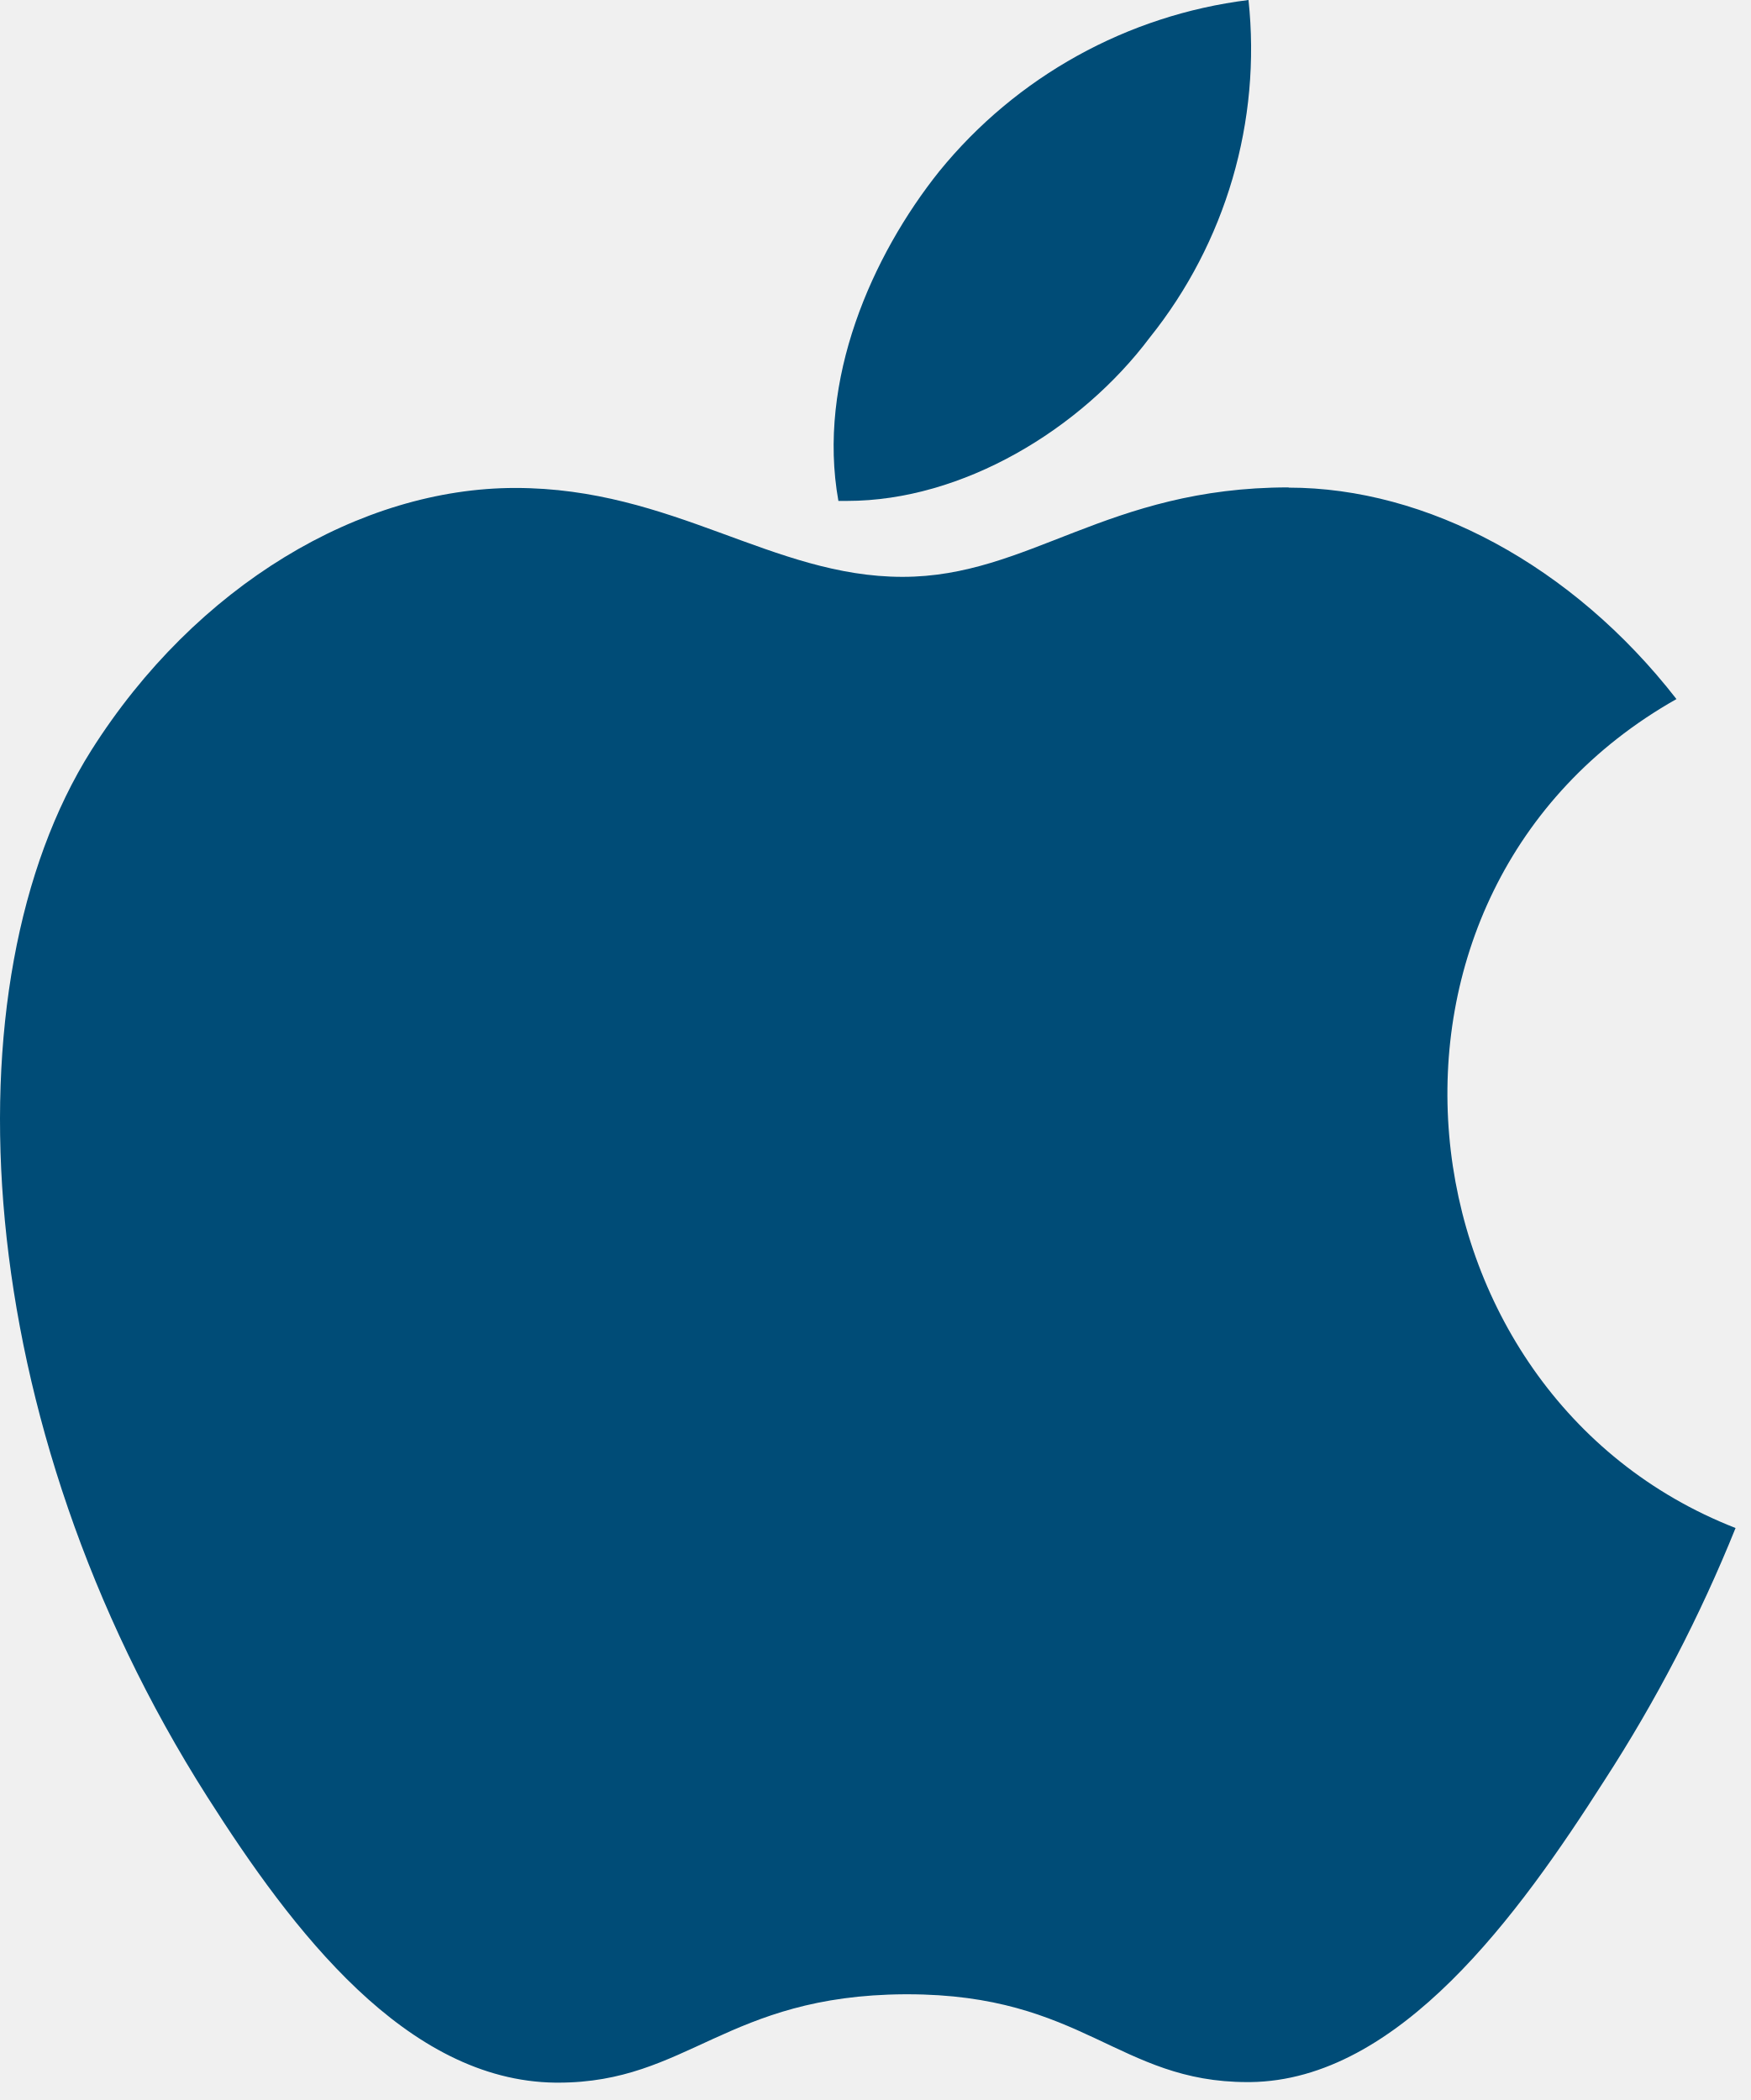
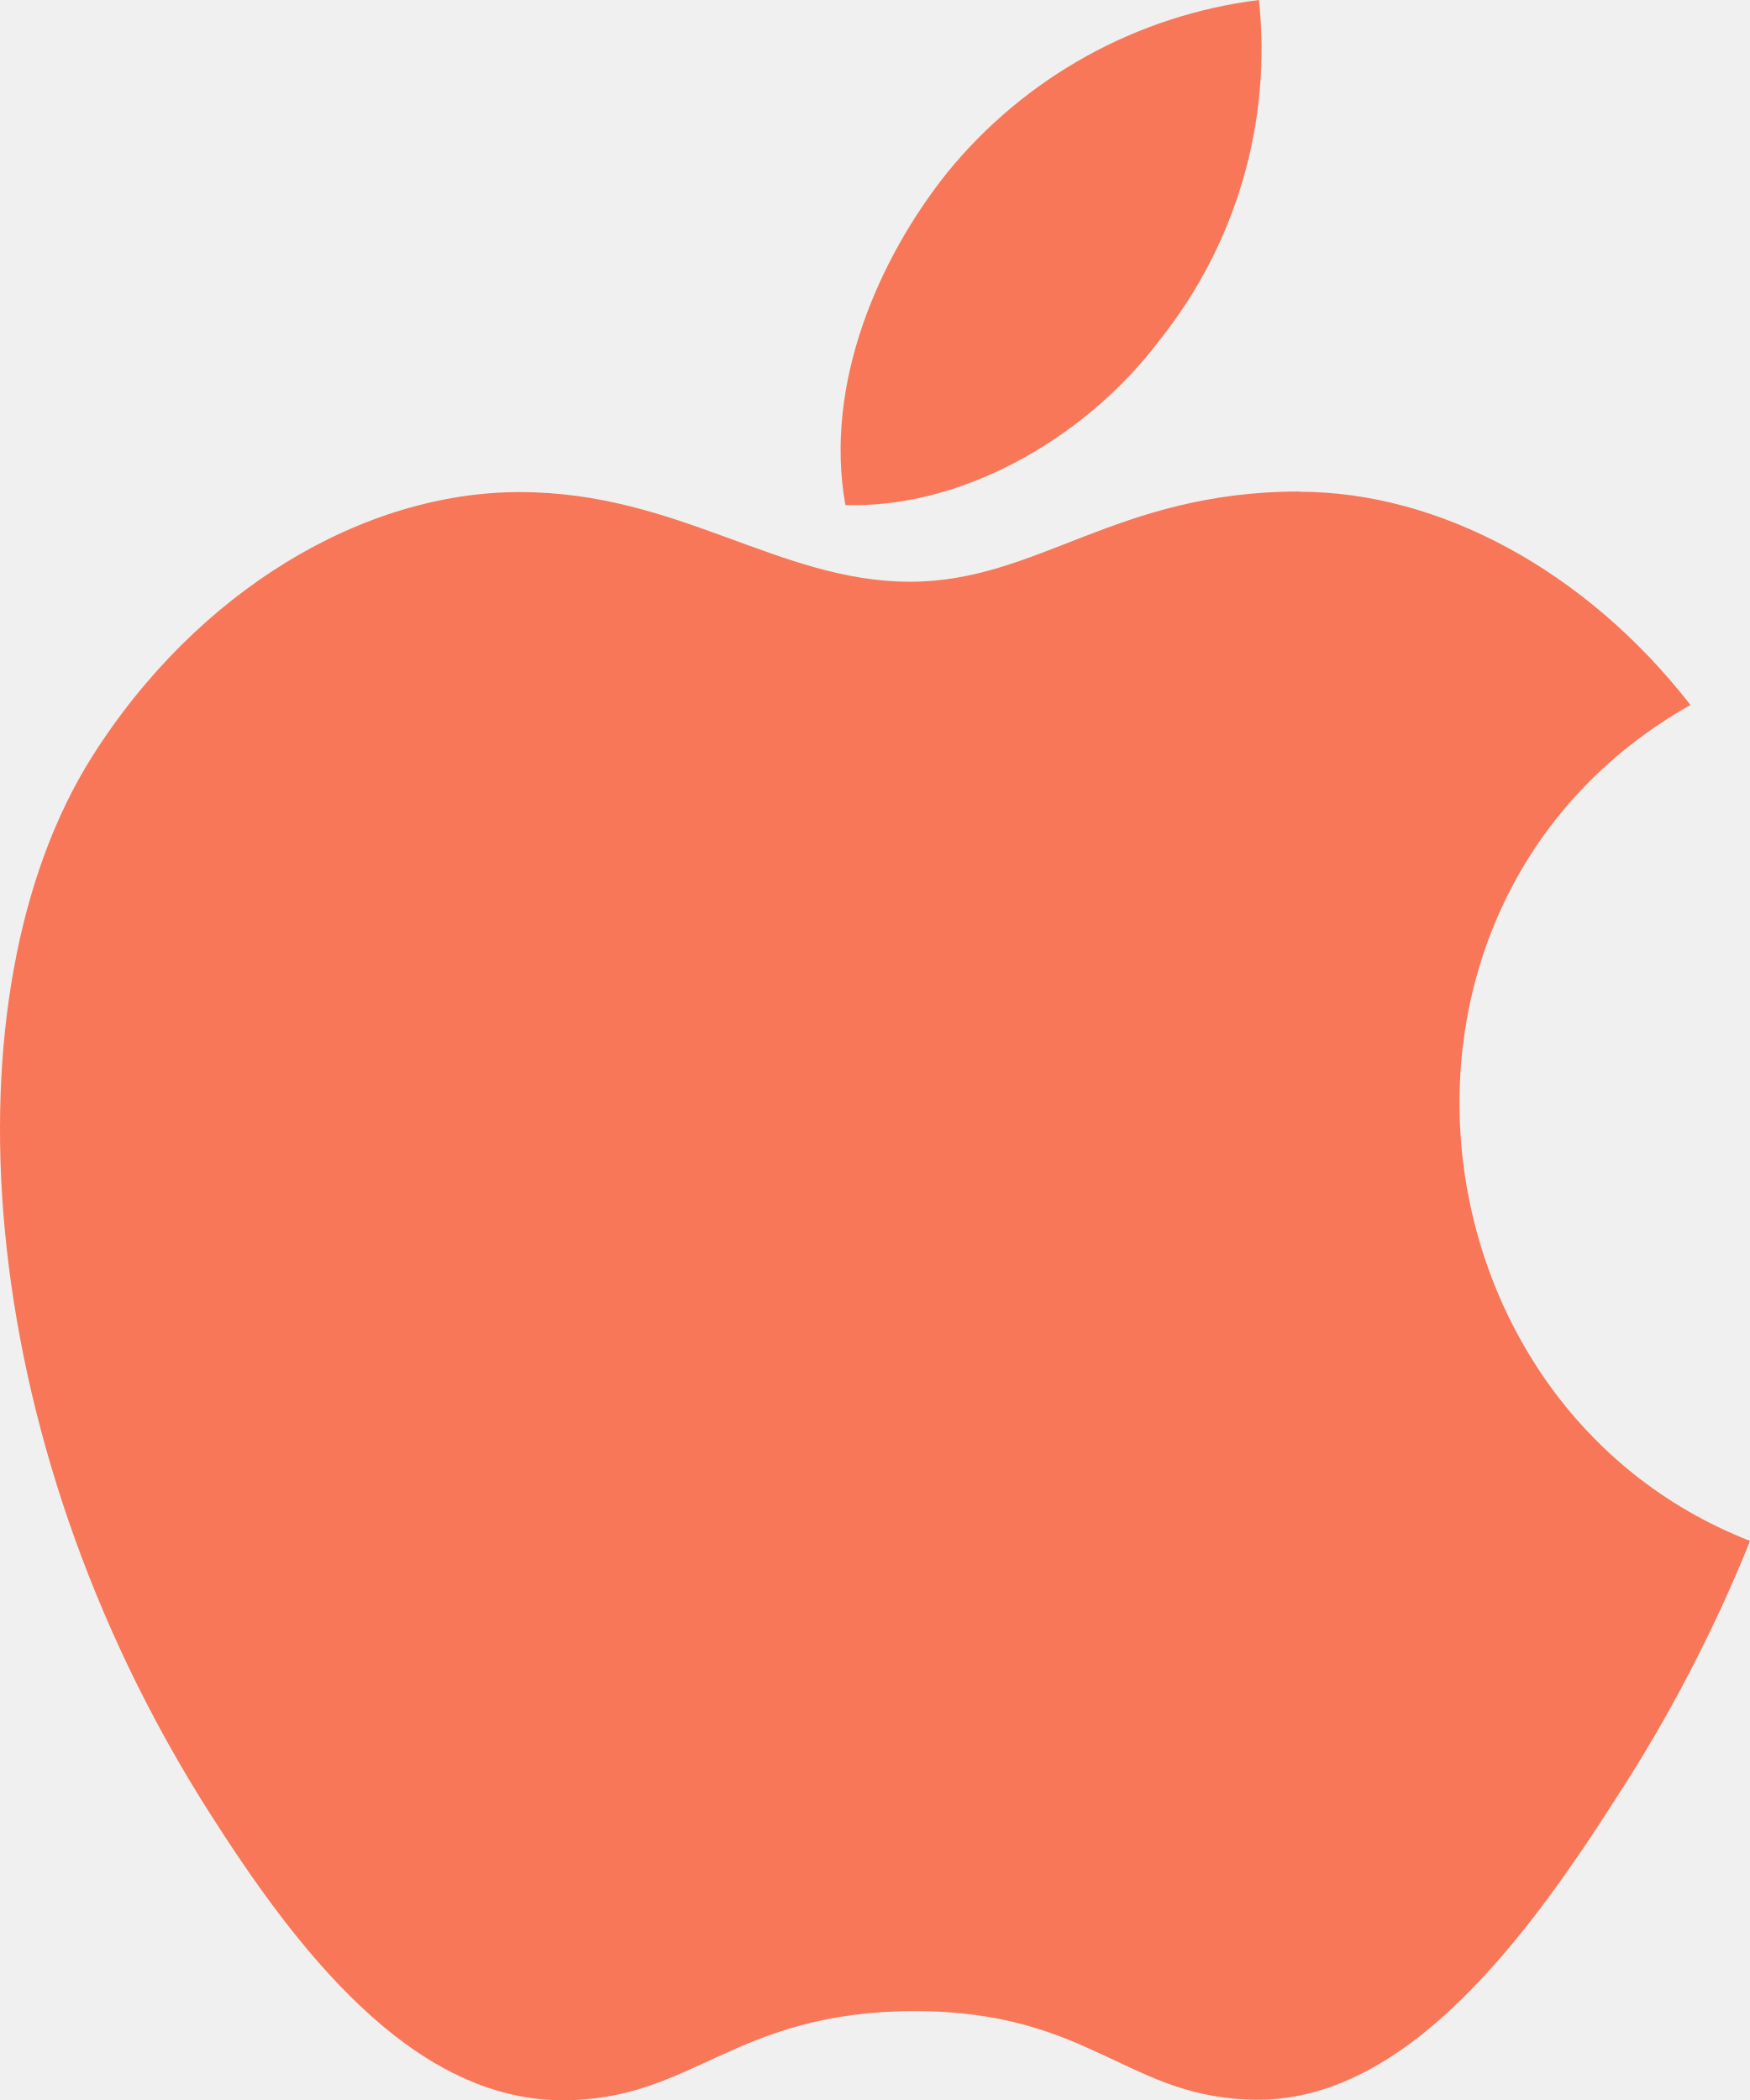
- <svg xmlns="http://www.w3.org/2000/svg" width="60" height="72" viewBox="0 0 60 72" fill="none">
-   <g clip-path="url(#clip0)">
-     <path d="M44.17 16.711C37.924 16.711 35.285 19.778 30.935 19.778C26.474 19.778 23.072 16.73 17.663 16.73C12.363 16.73 6.715 20.057 3.127 25.73C-1.91 33.723 -1.055 48.779 7.105 61.605C10.023 66.196 13.927 71.345 19.039 71.405H19.132C23.575 71.405 24.894 68.412 31.01 68.375H31.103C37.126 68.375 38.334 71.386 42.758 71.386H42.852C47.964 71.33 52.072 65.624 54.99 61.051C56.764 58.315 58.271 55.414 59.49 52.389C47.69 47.779 45.79 30.566 57.464 23.968C53.895 19.377 48.895 16.719 44.173 16.719L44.17 16.711Z" fill="#004C77" />
-     <path d="M42.795 0C38.637 0.518 34.839 2.623 32.195 5.874C29.895 8.755 27.995 13.03 28.738 17.174H29.038C32.997 17.174 37.05 14.72 39.41 11.574C42.021 8.314 43.238 4.153 42.795 0Z" fill="#004C77" />
+ <svg xmlns="http://www.w3.org/2000/svg" width="59.487" height="71.397" viewBox="0 0 59.487 71.397">
+   <g id="Icon_ionic-logo-apple" data-name="Icon ionic-logo-apple" transform="translate(-6.748 -4.5)">
+     <path id="Path_12083" data-name="Path 12083" d="M50.918,10.821c-6.246,0-8.885,3.067-13.235,3.067-4.461,0-7.863-3.048-13.272-3.048-5.3,0-10.948,3.327-14.536,9-5.037,7.993-4.182,23.049,3.978,35.875,2.918,4.591,6.822,9.74,11.934,9.8h.093c4.443,0,5.762-2.993,11.878-3.03h.093c6.023,0,7.231,3.011,11.655,3.011H49.6c5.112-.056,9.22-5.762,12.138-10.335a50.843,50.843,0,0,0,4.5-8.662c-11.8-4.61-13.7-21.823-2.026-28.421-3.569-4.591-8.569-7.249-13.291-7.249Z" transform="translate(0 10.39)" fill="#f87758" />
+     <path id="Path_12084" data-name="Path 12084" d="M31.775,4.5a16.255,16.255,0,0,0-10.6,5.874c-2.3,2.881-4.2,7.156-3.457,11.3h.3c3.959,0,8.012-2.454,10.372-5.6A15.832,15.832,0,0,0,31.775,4.5Z" transform="translate(17.768 0)" fill="#f87758" />
  </g>
-   <defs>
-     <clipPath id="clip0">
-       <rect width="59.487" height="71.397" fill="white" />
-     </clipPath>
-   </defs>
</svg>
